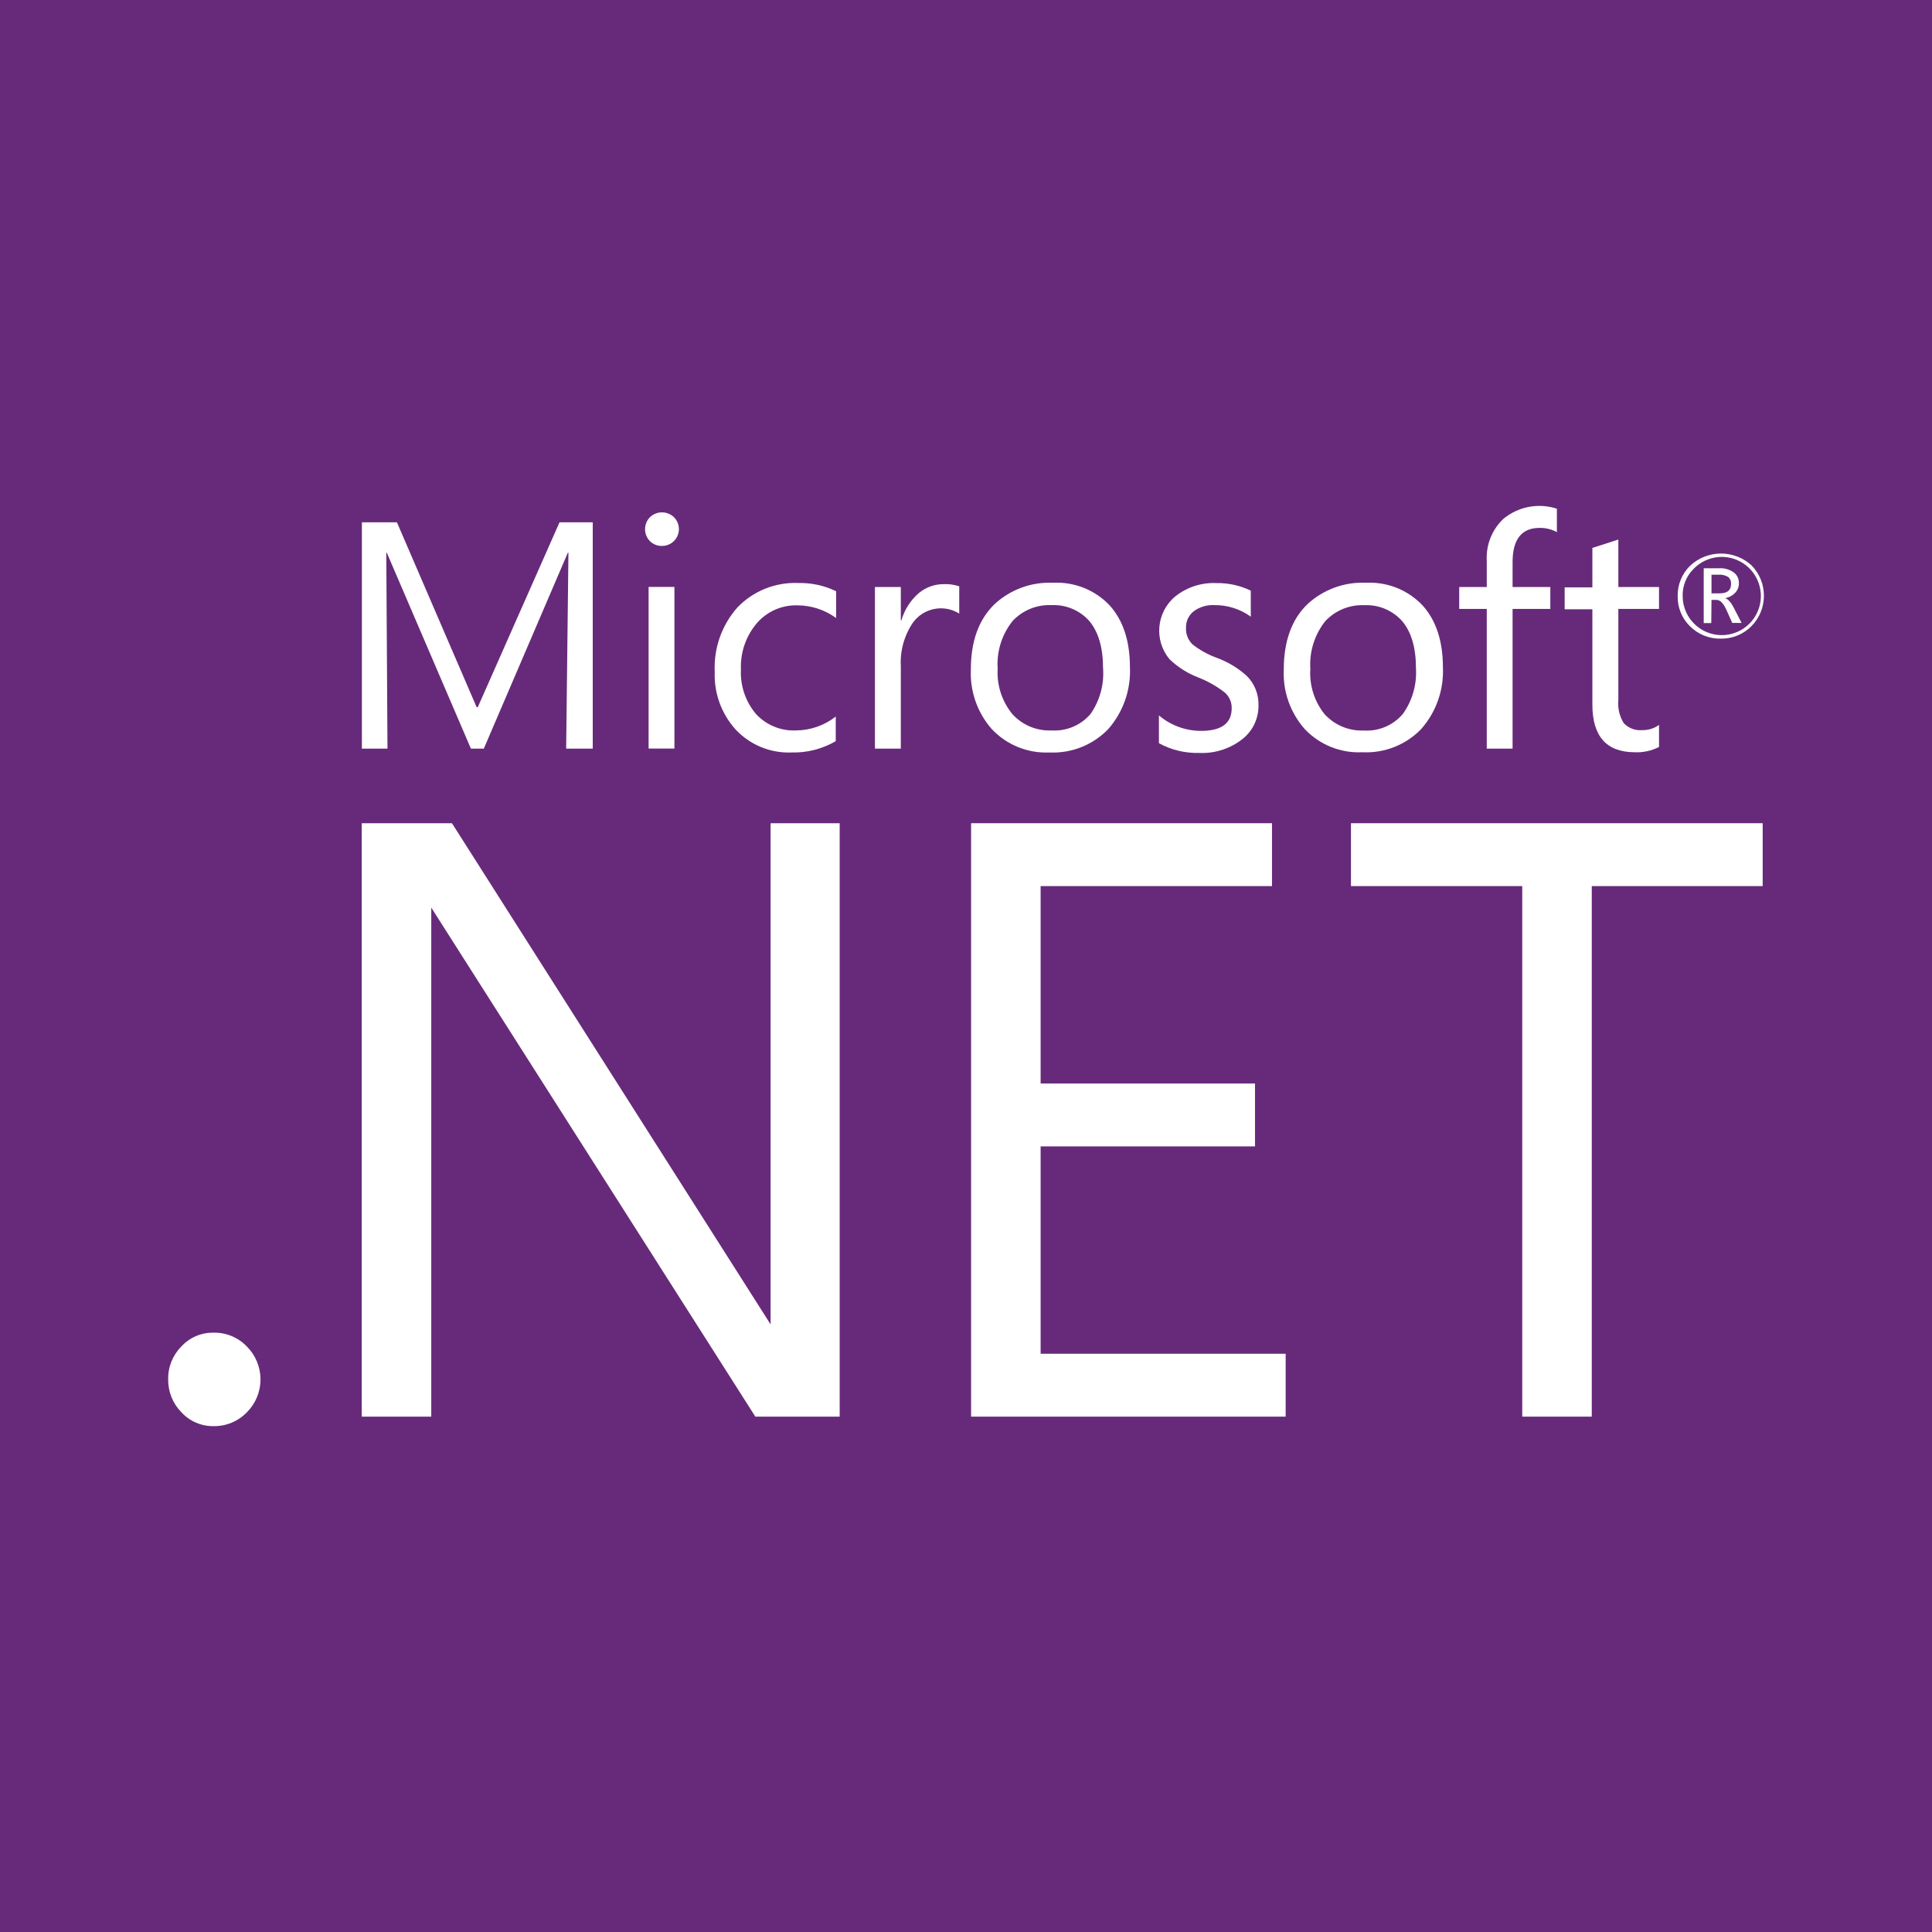
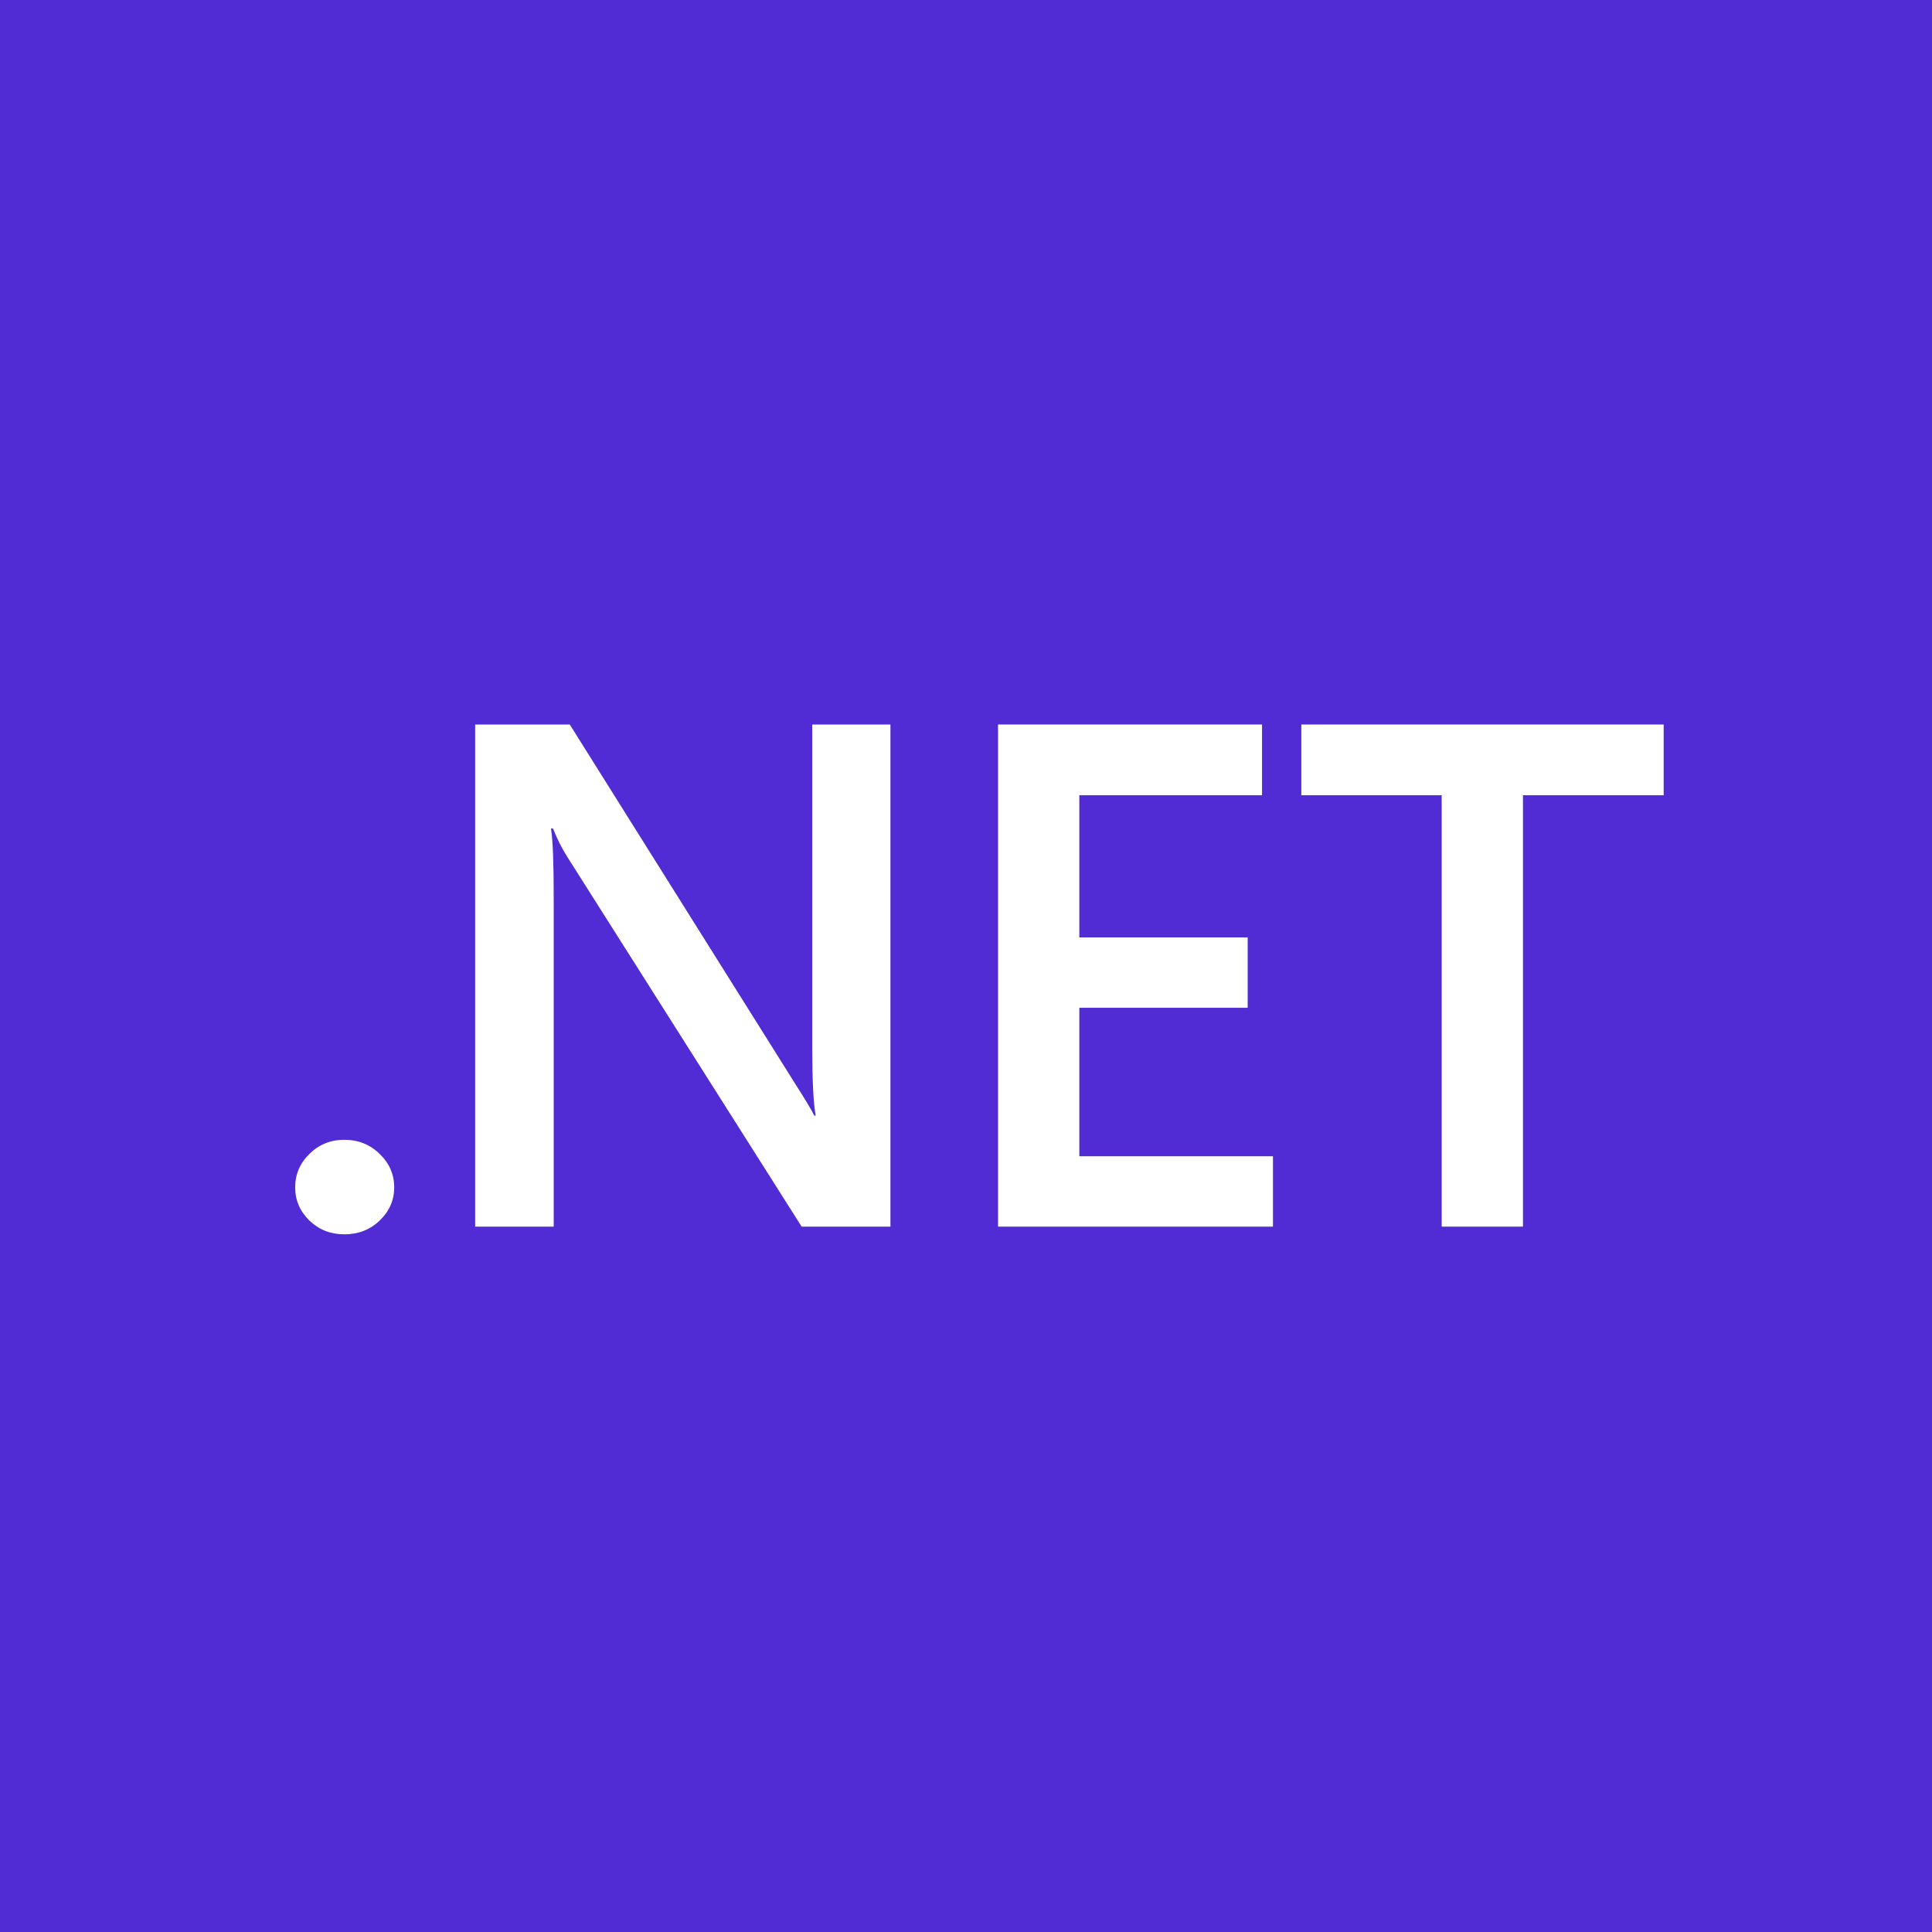
- <svg xmlns="http://www.w3.org/2000/svg" id="Layer_1" data-name="Layer 1" viewBox="0 0 255.93 255.93">
-   <defs>
-     <style>.cls-1{fill:#672a7a;}.cls-2{fill:#fff;}</style>
-   </defs>
-   <rect class="cls-1" width="255.93" height="255.93" />
-   <path class="cls-2" d="M177.24,111.33a5.58,5.58,0,0,0,2-4.36,5.27,5.27,0,0,0-1.58-3.93,12.22,12.22,0,0,0-3.95-2.37,11.52,11.52,0,0,1-3.21-1.78,2.85,2.85,0,0,1-.86-2.21,2.67,2.67,0,0,1,1-2.16,4.2,4.2,0,0,1,2.72-.83,8.06,8.06,0,0,1,4.86,1.53V91.77a10.15,10.15,0,0,0-4.58-1,8.15,8.15,0,0,0-5.44,1.78,5.91,5.91,0,0,0-.75,8.3,11.38,11.38,0,0,0,3.83,2.43,13.93,13.93,0,0,1,3.51,2,2.66,2.66,0,0,1,.9,2.07q0,3-4.07,3a8.64,8.64,0,0,1-5.57-2.05v3.68a10.48,10.48,0,0,0,5.32,1.29A8.61,8.61,0,0,0,177.24,111.33Z" transform="translate(-12.53 -13.53)" />
-   <path class="cls-2" d="M209.48,112.7h3.42V94.19h5v-2.9h-5V88q0-4.55,3.6-4.54a4.6,4.6,0,0,1,2.27.56V80.92a7.47,7.47,0,0,0-7.11,1.36,7.11,7.11,0,0,0-2.18,5.54v3.47h-3.65v2.9h3.65Z" transform="translate(-12.53 -13.53)" />
-   <path class="cls-2" d="M100.21,85.85a2.23,2.23,0,0,0,1.6-3.81,2.3,2.3,0,0,0-3.18,0,2.27,2.27,0,0,0,0,3.18A2.21,2.21,0,0,0,100.21,85.85Z" transform="translate(-12.53 -13.53)" />
-   <path class="cls-2" d="M117.38,113.21a11.06,11.06,0,0,0,5.86-1.5v-3.26a8.6,8.6,0,0,1-5.27,1.84,6.8,6.8,0,0,1-5.29-2.17,8.49,8.49,0,0,1-2-5.92A8.87,8.87,0,0,1,112.86,96a6.85,6.85,0,0,1,5.33-2.28,8.72,8.72,0,0,1,5.1,1.68V91.85a10.94,10.94,0,0,0-5-1.09A10.58,10.58,0,0,0,110.21,94a12,12,0,0,0-3,8.51,10.77,10.77,0,0,0,2.76,7.65A9.62,9.62,0,0,0,117.38,113.21Z" transform="translate(-12.53 -13.53)" />
-   <path class="cls-2" d="M239.25,93h.67c.47,0,.9.43,1.3,1.31l.78,1.74h1.24l-1-1.94c-.4-.79-.8-1.24-1.2-1.34v0a2.42,2.42,0,0,0,1.35-.72,1.76,1.76,0,0,0,.49-1.27,1.72,1.72,0,0,0-.6-1.36,3,3,0,0,0-2.06-.61h-2v7.26h1Zm0-3.34h.9a2.18,2.18,0,0,1,1.34.32,1.11,1.11,0,0,1,.35.91c0,.83-.5,1.24-1.5,1.24h-1.09Z" transform="translate(-12.53 -13.53)" />
-   <path class="cls-2" d="M223.47,106.86q0,6.31,5.61,6.32a6.41,6.41,0,0,0,3.22-.7v-2.92a3.66,3.66,0,0,1-2.22.69,3,3,0,0,1-2.45-.92,4.89,4.89,0,0,1-.72-3.06V94.19h5.39v-2.9h-5.39V85c-1.2.39-2.34.77-3.44,1.11v5.23H219.8v2.9h3.67Z" transform="translate(-12.53 -13.53)" />
-   <path class="cls-2" d="M240.45,98.13a5.57,5.57,0,0,0,4.08-1.64,5.75,5.75,0,0,0,0-8.09,6,6,0,0,0-8.12.08,5.49,5.49,0,0,0-1.64,4,5.43,5.43,0,0,0,1.62,4A5.59,5.59,0,0,0,240.45,98.13Zm-3.59-9.22a5.18,5.18,0,1,1-1.43,3.58A4.88,4.88,0,0,1,236.86,88.91Z" transform="translate(-12.53 -13.53)" />
-   <rect class="cls-2" x="85.92" y="77.75" width="3.42" height="21.41" />
-   <path class="cls-2" d="M151.54,113.21a10.17,10.17,0,0,0,7.79-3.09,11.61,11.61,0,0,0,2.88-8.21c0-3.47-.9-6.2-2.68-8.18a9.64,9.64,0,0,0-7.49-3,10.7,10.7,0,0,0-7.77,2.84q-3.14,3.06-3.13,8.64a11.18,11.18,0,0,0,2.75,7.88A9.86,9.86,0,0,0,151.54,113.21Zm-4.86-17.43a6.63,6.63,0,0,1,5.12-2.09,6.32,6.32,0,0,1,5,2.07q1.84,2.16,1.85,6.27A9.4,9.4,0,0,1,157,108.1a6.26,6.26,0,0,1-5.16,2.19,6.63,6.63,0,0,1-5.21-2.17,8.67,8.67,0,0,1-1.94-6A9.12,9.12,0,0,1,146.68,95.78Z" transform="translate(-12.53 -13.53)" />
-   <path class="cls-2" d="M200.78,110.12a11.57,11.57,0,0,0,2.89-8.21c0-3.47-.91-6.2-2.69-8.18a9.63,9.63,0,0,0-7.48-3,10.71,10.71,0,0,0-7.78,2.84c-2.08,2-3.13,4.92-3.13,8.64a11.14,11.14,0,0,0,2.76,7.88,9.84,9.84,0,0,0,7.65,3.09A10.13,10.13,0,0,0,200.78,110.12Zm-14.67-8a9.16,9.16,0,0,1,2-6.33,6.67,6.67,0,0,1,5.13-2.09,6.32,6.32,0,0,1,5,2.07q1.86,2.16,1.86,6.27a9.4,9.4,0,0,1-1.74,6.07,6.25,6.25,0,0,1-5.16,2.19,6.65,6.65,0,0,1-5.21-2.17A8.67,8.67,0,0,1,186.11,102.11Z" transform="translate(-12.53 -13.53)" />
-   <polygon class="cls-2" points="137.85 151.86 166.25 151.86 166.25 143.53 137.85 143.53 137.85 117.38 168.5 117.38 168.5 109.05 128.64 109.05 128.64 187.66 170.31 187.66 170.31 179.33 137.85 179.33 137.85 151.86" />
-   <polygon class="cls-2" points="178.96 117.38 201.65 117.38 201.65 187.66 210.86 187.66 210.86 117.38 233.5 117.38 233.5 109.05 178.96 109.05 178.96 117.38" />
-   <path class="cls-2" d="M40.84,190.07a5.65,5.65,0,0,0-4.27,1.81,6,6,0,0,0-1.76,4.38,6.07,6.07,0,0,0,1.76,4.36,5.67,5.67,0,0,0,4.27,1.83,6,6,0,0,0,4.39-1.83,6.16,6.16,0,0,0,0-8.72A5.91,5.91,0,0,0,40.84,190.07Z" transform="translate(-12.53 -13.53)" />
-   <path class="cls-2" d="M134.26,92.08a7.54,7.54,0,0,0-2.32,3.62h-.08V91.29h-3.43V112.7h3.43V101.78A9.37,9.37,0,0,1,133.47,96a4.58,4.58,0,0,1,6.13-1.19V91.2a5.71,5.71,0,0,0-2.06-.29A5.17,5.17,0,0,0,134.26,92.08Z" transform="translate(-12.53 -13.53)" />
-   <polygon class="cls-2" points="51.17 73.22 51.24 73.22 62.38 99.17 64.09 99.17 75.22 73.22 75.3 73.22 75 99.17 78.52 99.17 78.52 69.19 74.12 69.19 63.29 93.68 63.14 93.68 52.58 69.19 47.94 69.19 47.94 99.17 51.33 99.17 51.17 73.22" />
-   <polygon class="cls-2" points="102.08 175.44 59.87 109.05 47.92 109.05 47.92 187.66 57.13 187.66 57.13 120.23 100.06 187.66 111.23 187.66 111.23 109.05 102.08 109.05 102.08 175.44" />
+ <svg xmlns="http://www.w3.org/2000/svg" width="456" height="456" viewBox="0 0 456 456" fill="none">
+   <rect width="456" height="456" fill="#512BD4" />
+   <path d="M81.274 291.333C78.05 291.333 75.309 290.259 73.052 288.11C70.795 285.906 69.666 283.289 69.666 280.259C69.666 277.173 70.795 274.529 73.052 272.325C75.309 270.121 78.05 269.019 81.274 269.019C84.552 269.019 87.319 270.121 89.576 272.325C91.887 274.529 93.042 277.173 93.042 280.259C93.042 283.289 91.887 285.906 89.576 288.11C87.319 290.259 84.552 291.333 81.274 291.333Z" fill="white" />
+   <path d="M210.167 289.515H189.209L133.994 202.406C132.597 200.202 131.441 197.915 130.528 195.546H130.044C130.474 198.081 130.689 203.508 130.689 211.827V289.515H112.149V171H134.477L187.839 256.043C190.096 259.57 191.547 261.994 192.192 263.316H192.514C191.977 260.176 191.708 254.859 191.708 247.365V171H210.167V289.515Z" fill="white" />
+   <path d="M300.449 289.515H235.561V171H297.87V187.695H254.746V221.249H294.485V237.861H254.746V272.903H300.449V289.515Z" fill="white" />
+   <path d="M392.667 187.695H359.457V289.515H340.272V187.695H307.143V171H392.667V187.695Z" fill="white" />
</svg>
